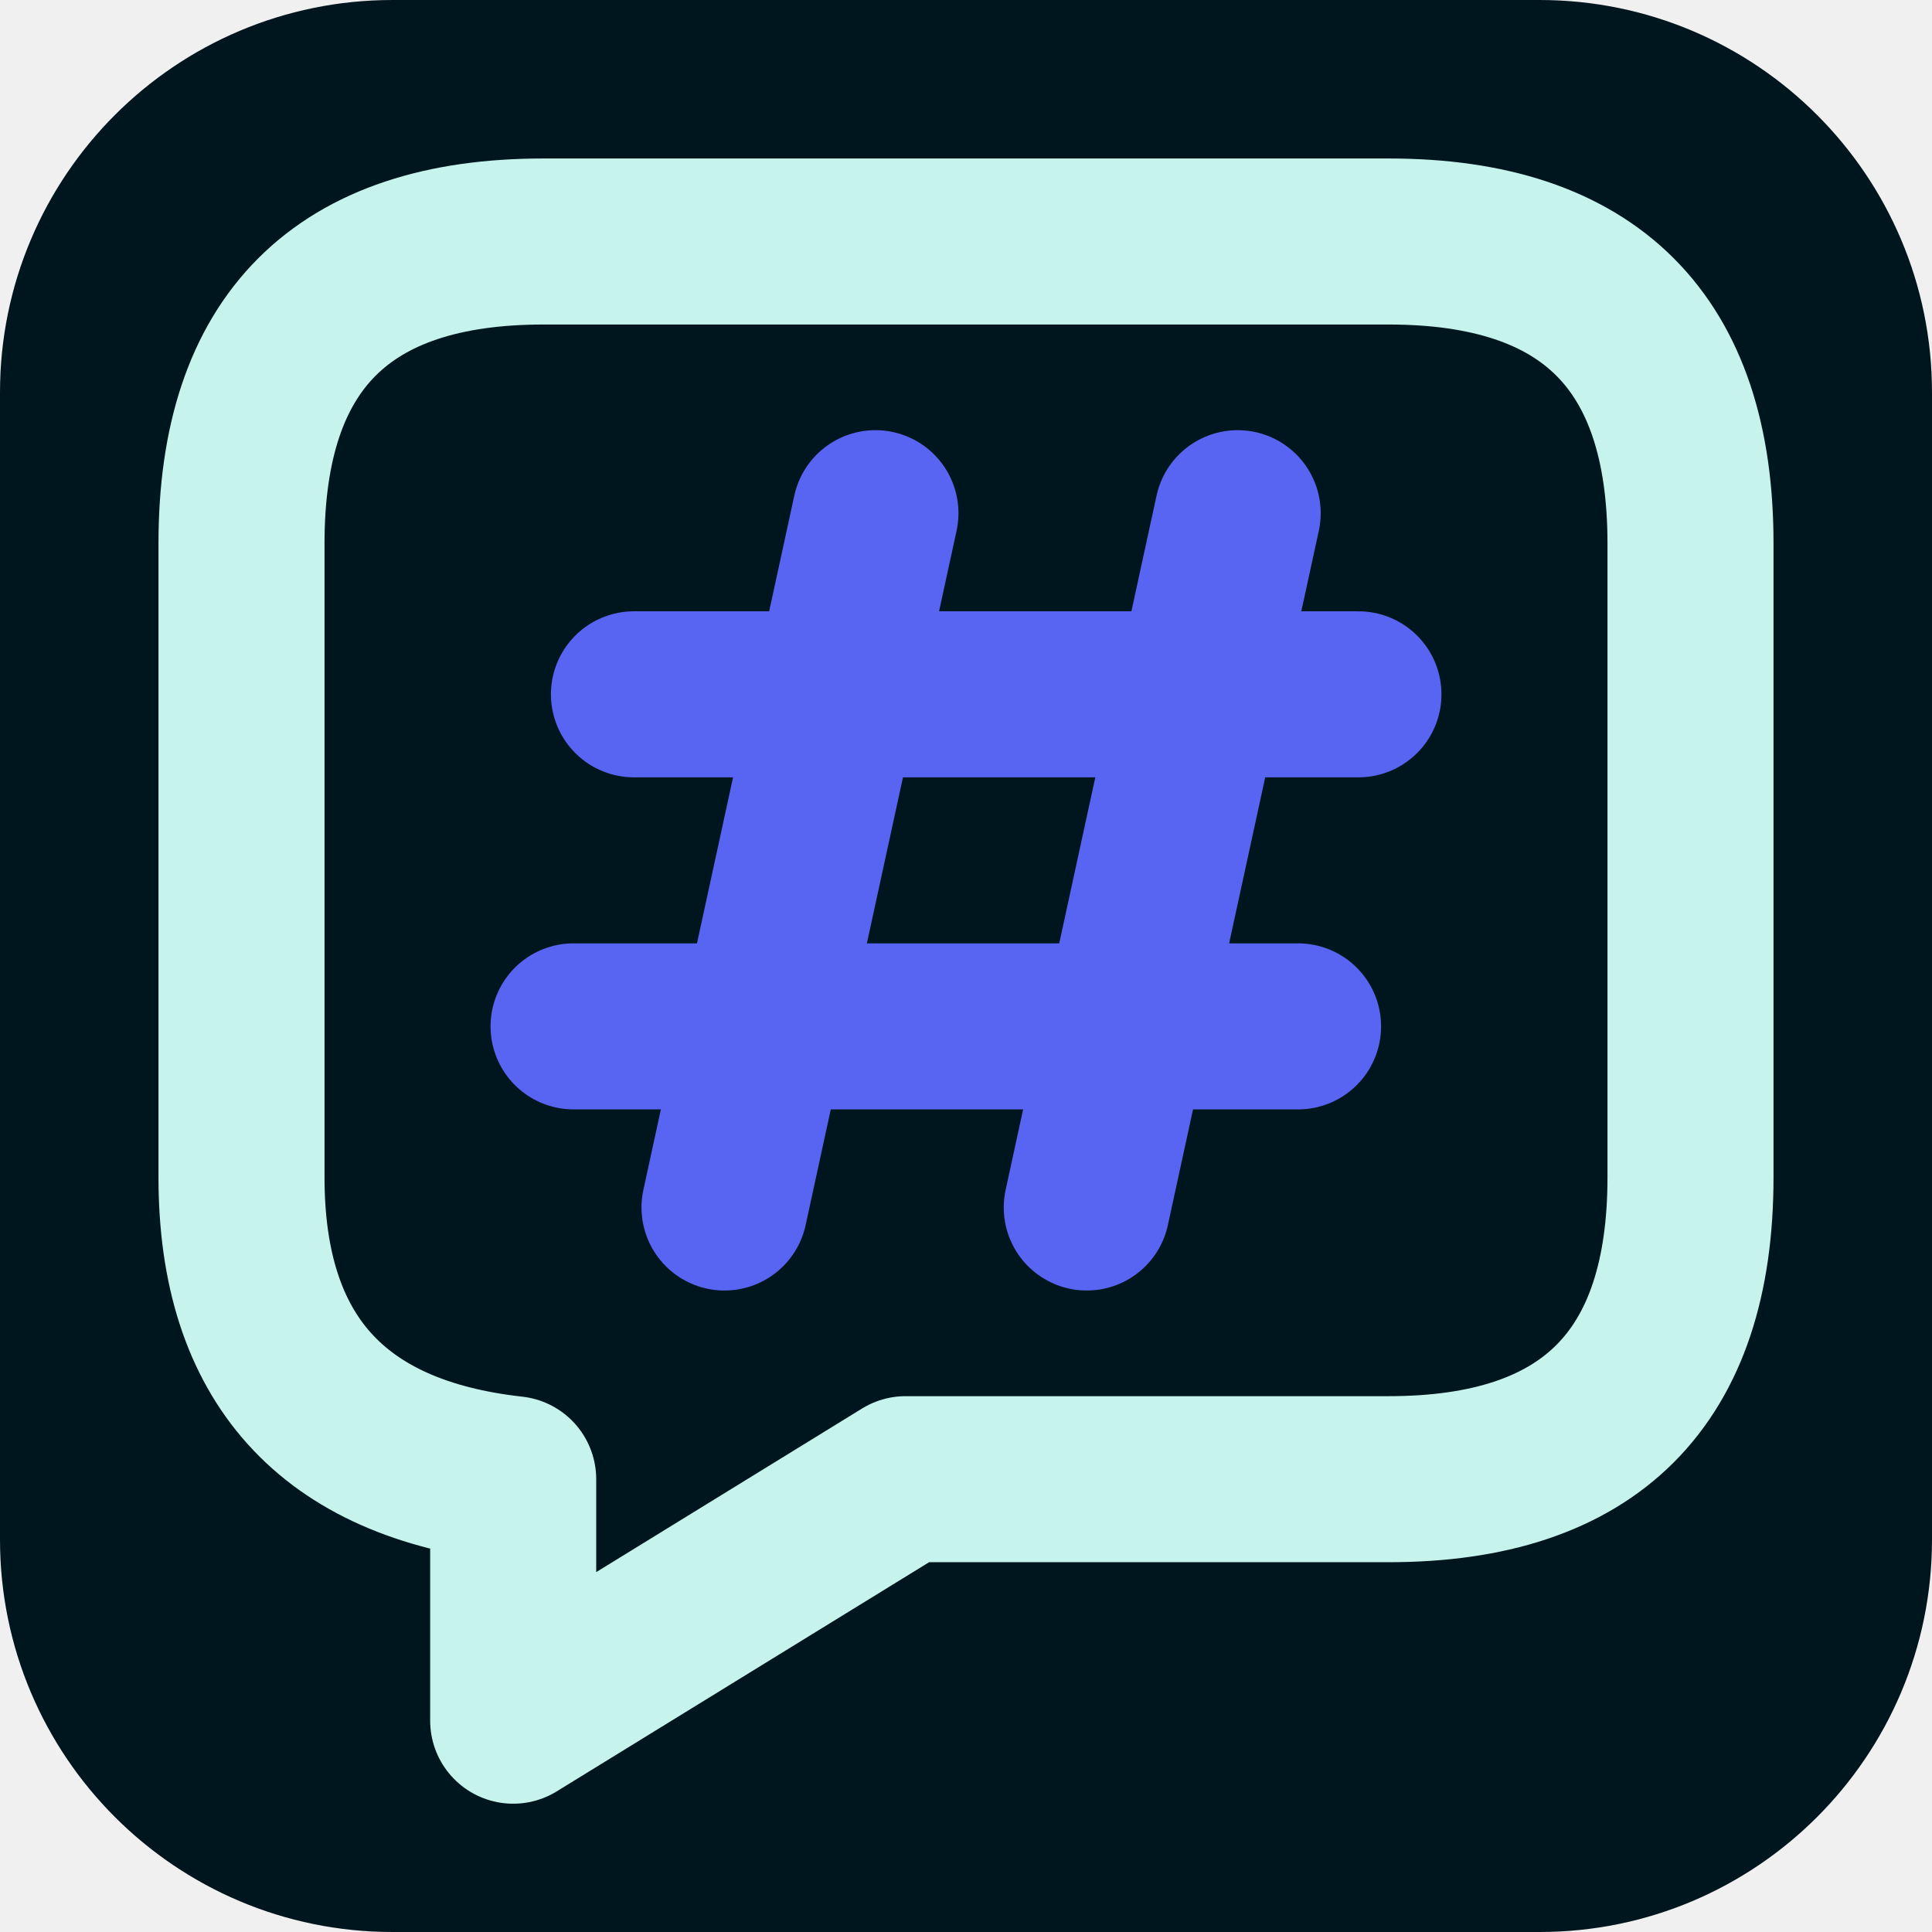
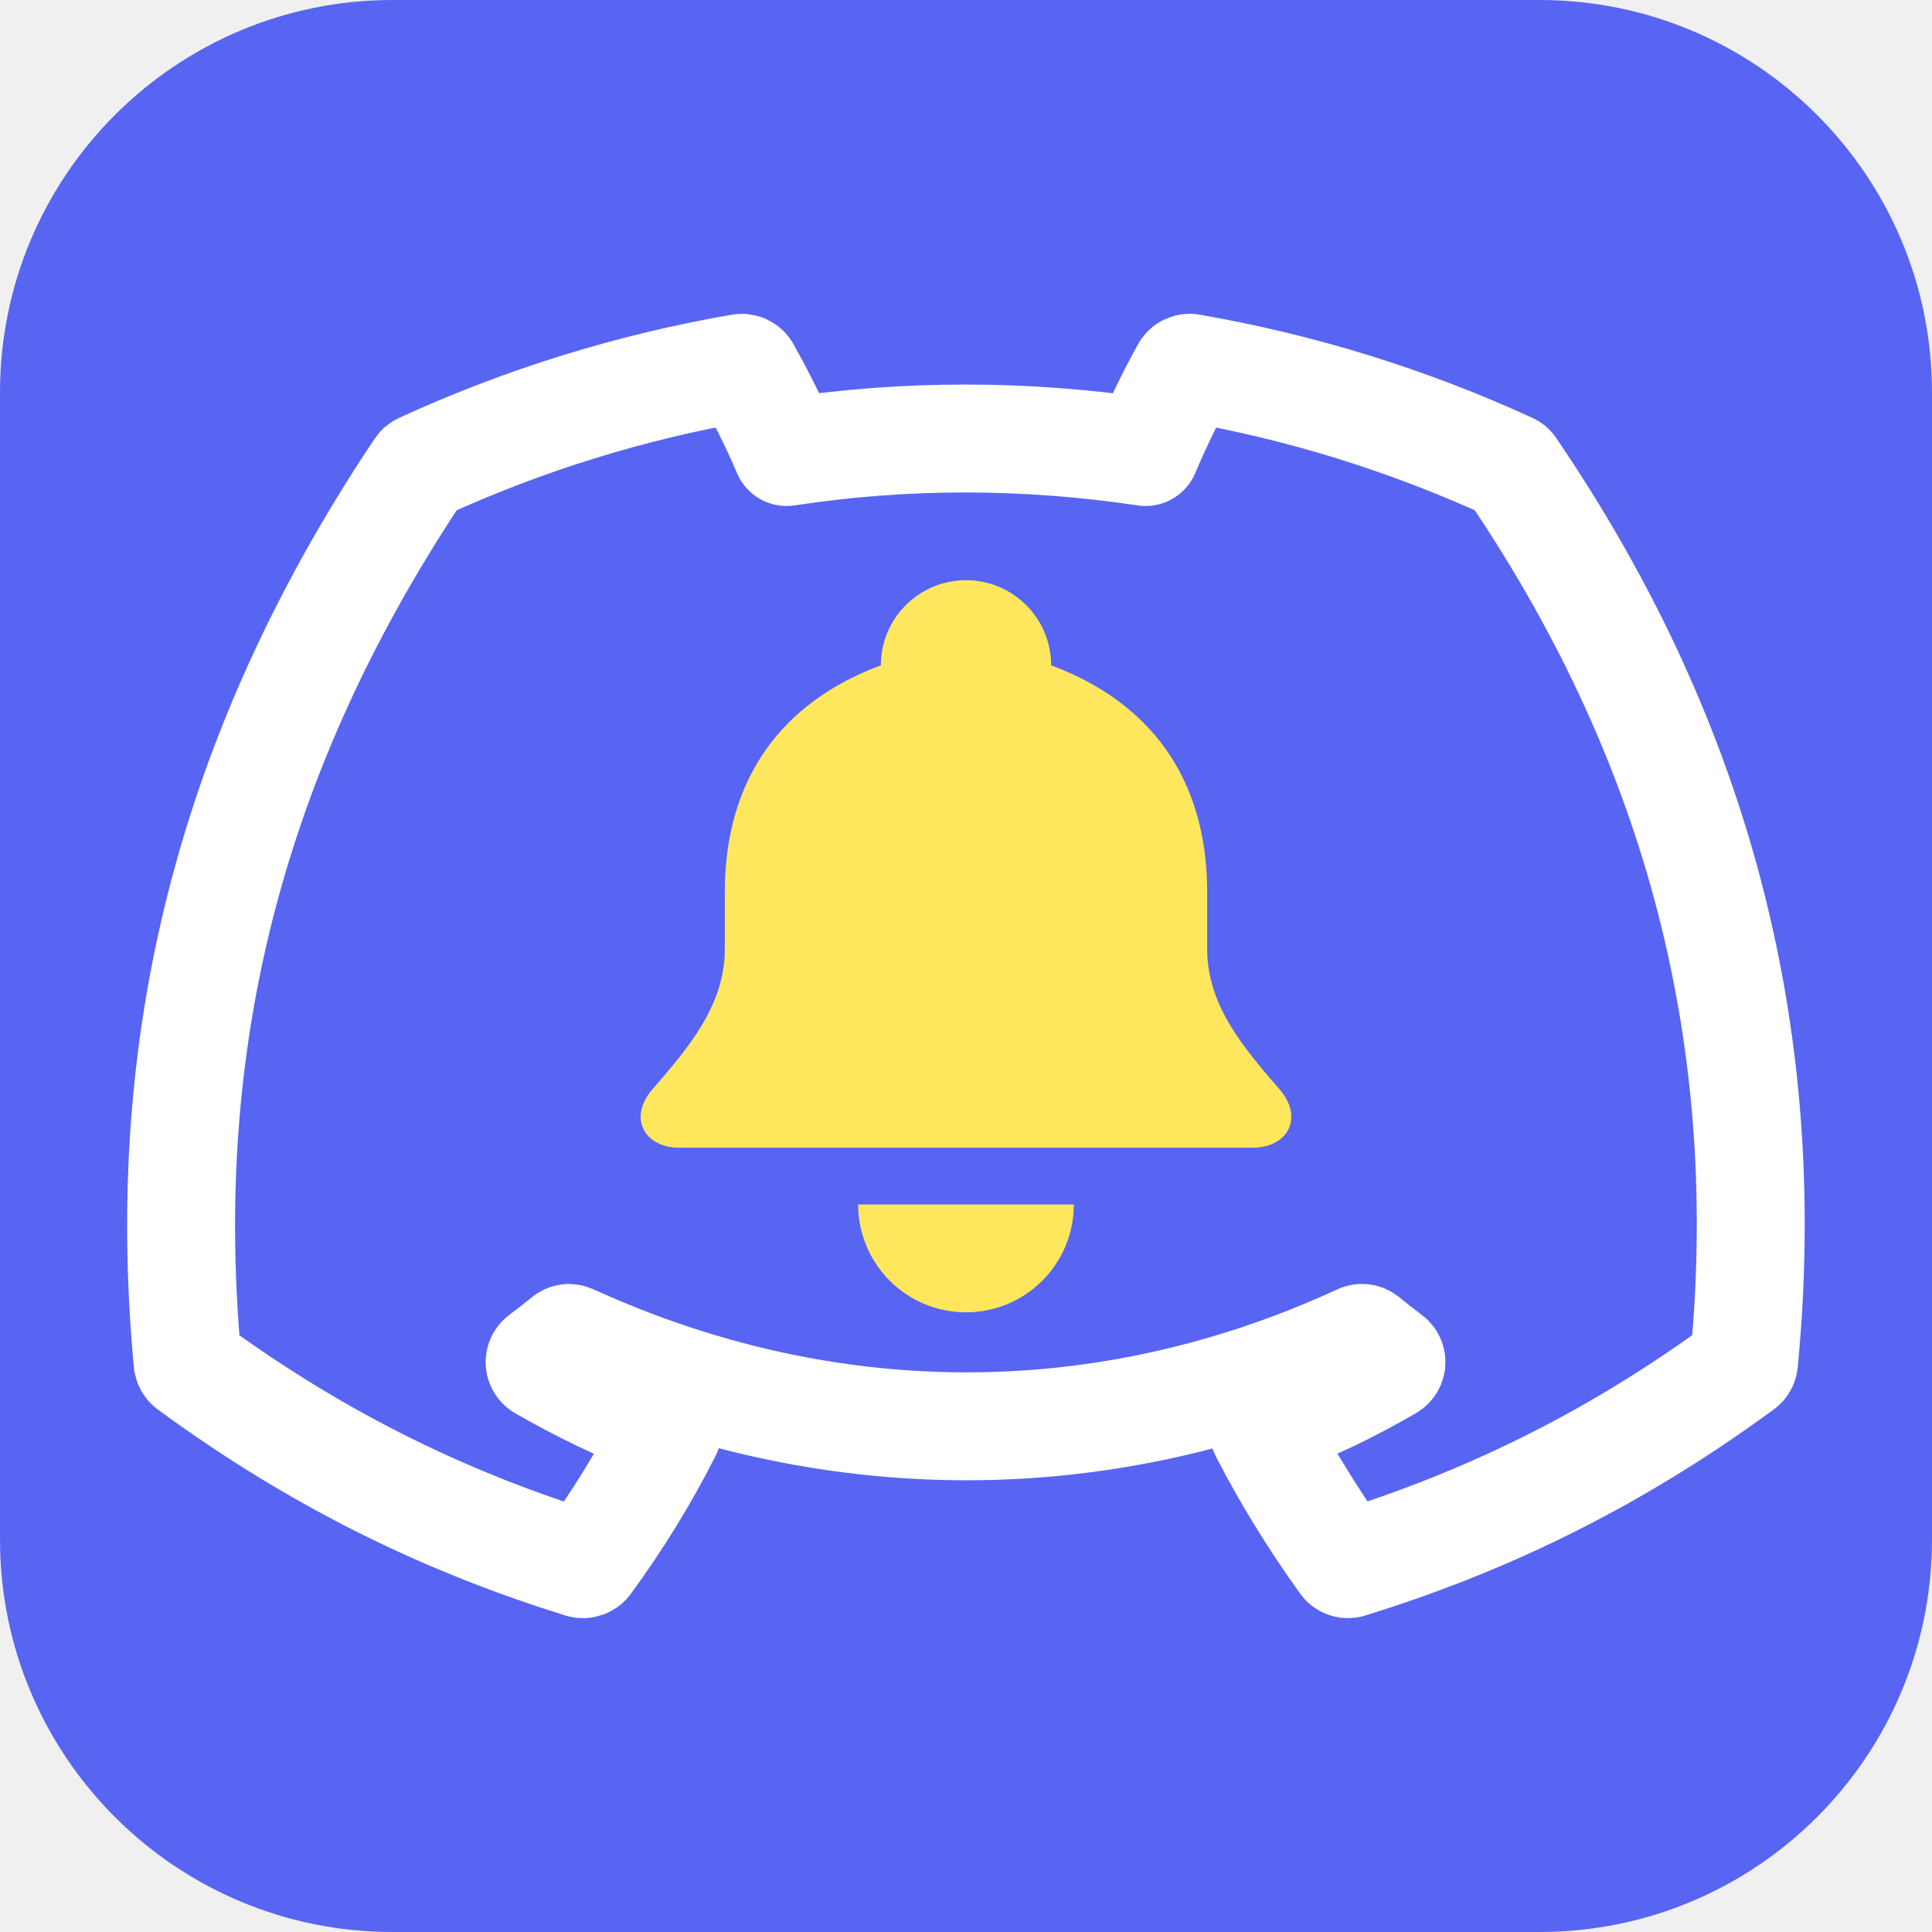
- <svg xmlns="http://www.w3.org/2000/svg" width="512" height="512" viewBox="0 0 64 64" role="img" aria-label="Discordfy">
-   <rect width="64" height="64" rx="13" fill="#00161E" />
-   <g fill="none" stroke-linejoin="round" stroke-linecap="round" stroke-width="5.5">
-     <path stroke="#C6F4ED" d="M18 8H46Q56 8 56 18V39Q56 49 46 49H30L17 57V49Q8 48 8 39V18Q8 8 18 8Z" />
-     <path stroke="#5865F2" d="M29 17L24 40M41 17L36 40M21 23H45M19 34H43" />
+ <svg xmlns="http://www.w3.org/2000/svg" width="512" height="512" viewBox="0 0 64 64" role="img">
+   <rect width="64" height="64" rx="13" fill="#5865F2" />
+   <defs>
+     <mask id="face" maskUnits="userSpaceOnUse" x="-2" y="-2" width="28" height="28">
+       <rect x="-2" y="-2" width="28" height="28" fill="white" />
+       <rect x="4.6" y="9" width="14.8" height="7.6" fill="black" />
+     </mask>
+   </defs>
+   <path transform="translate(6 6) scale(2.16667)" mask="url(#face)" fill="none" stroke="#FFFFFF" stroke-width="1.65" stroke-linejoin="round" d="M20.317 4.37a19.791 19.791 0 00-4.885-1.515.074.074 0 00-.079.037c-.211.375-.445.865-.608 1.25-1.845-.276-3.68-.276-5.487 0-.164-.393-.406-.874-.618-1.25a.077.077 0 00-.079-.037 19.736 19.736 0 00-4.885 1.515.07.07 0 00-.032.028C.533 9.046-.319 13.58.099 18.058a.082.082 0 00.031.056c2.053 1.508 4.041 2.423 5.993 3.029a.078.078 0 00.084-.028c.462-.63.873-1.295 1.226-1.994a.076.076 0 00-.042-.106c-.653-.248-1.274-.549-1.872-.892a.077.077 0 01-.008-.128c.126-.094.252-.192.372-.291a.074.074 0 01.078-.011c3.928 1.793 8.18 1.793 12.061 0a.074.074 0 01.079.009c.12.099.246.198.373.292a.077.077 0 01-.007.128 12.299 12.299 0 01-1.873.891.077.077 0 00-.041.107c.36.698.772 1.363 1.225 1.993a.076.076 0 00.084.029c1.961-.607 3.95-1.522 6.002-3.029a.077.077 0 00.031-.055c.5-5.177-.838-9.674-3.549-13.66a.061.061 0 00-.031-.029zM8.02 15.331c-1.183 0-2.157-1.086-2.157-2.419 0-1.333.956-2.419 2.157-2.419 1.211 0 2.176 1.095 2.157 2.419 0 1.333-.956 2.419-2.157 2.419zm7.975 0c-1.183 0-2.157-1.086-2.157-2.419 0-1.333.955-2.419 2.157-2.419 1.211 0 2.176 1.095 2.157 2.419 0 1.333-.946 2.419-2.157 2.419Z" />
+   <g transform="translate(32 30.5) scale(0.94)" fill="#FEE75C" stroke-linejoin="round">
+     <path d="M-3-9a3 3 0 0 1 6 0c3.5 1.3 5.5 4 5.5 8v2c0 2 1.3 3.5 2.6 5 .8 1 .2 2-1 2h-20.2c-1.2 0-1.8-1-1-2 1.3-1.5 2.6-3 2.6-5v-2c0-4 2-6.7 5.5-8Z M-3.8 10h7.6a3.8 3.8 0 0 1-7.6 0Z" />
  </g>
</svg>
